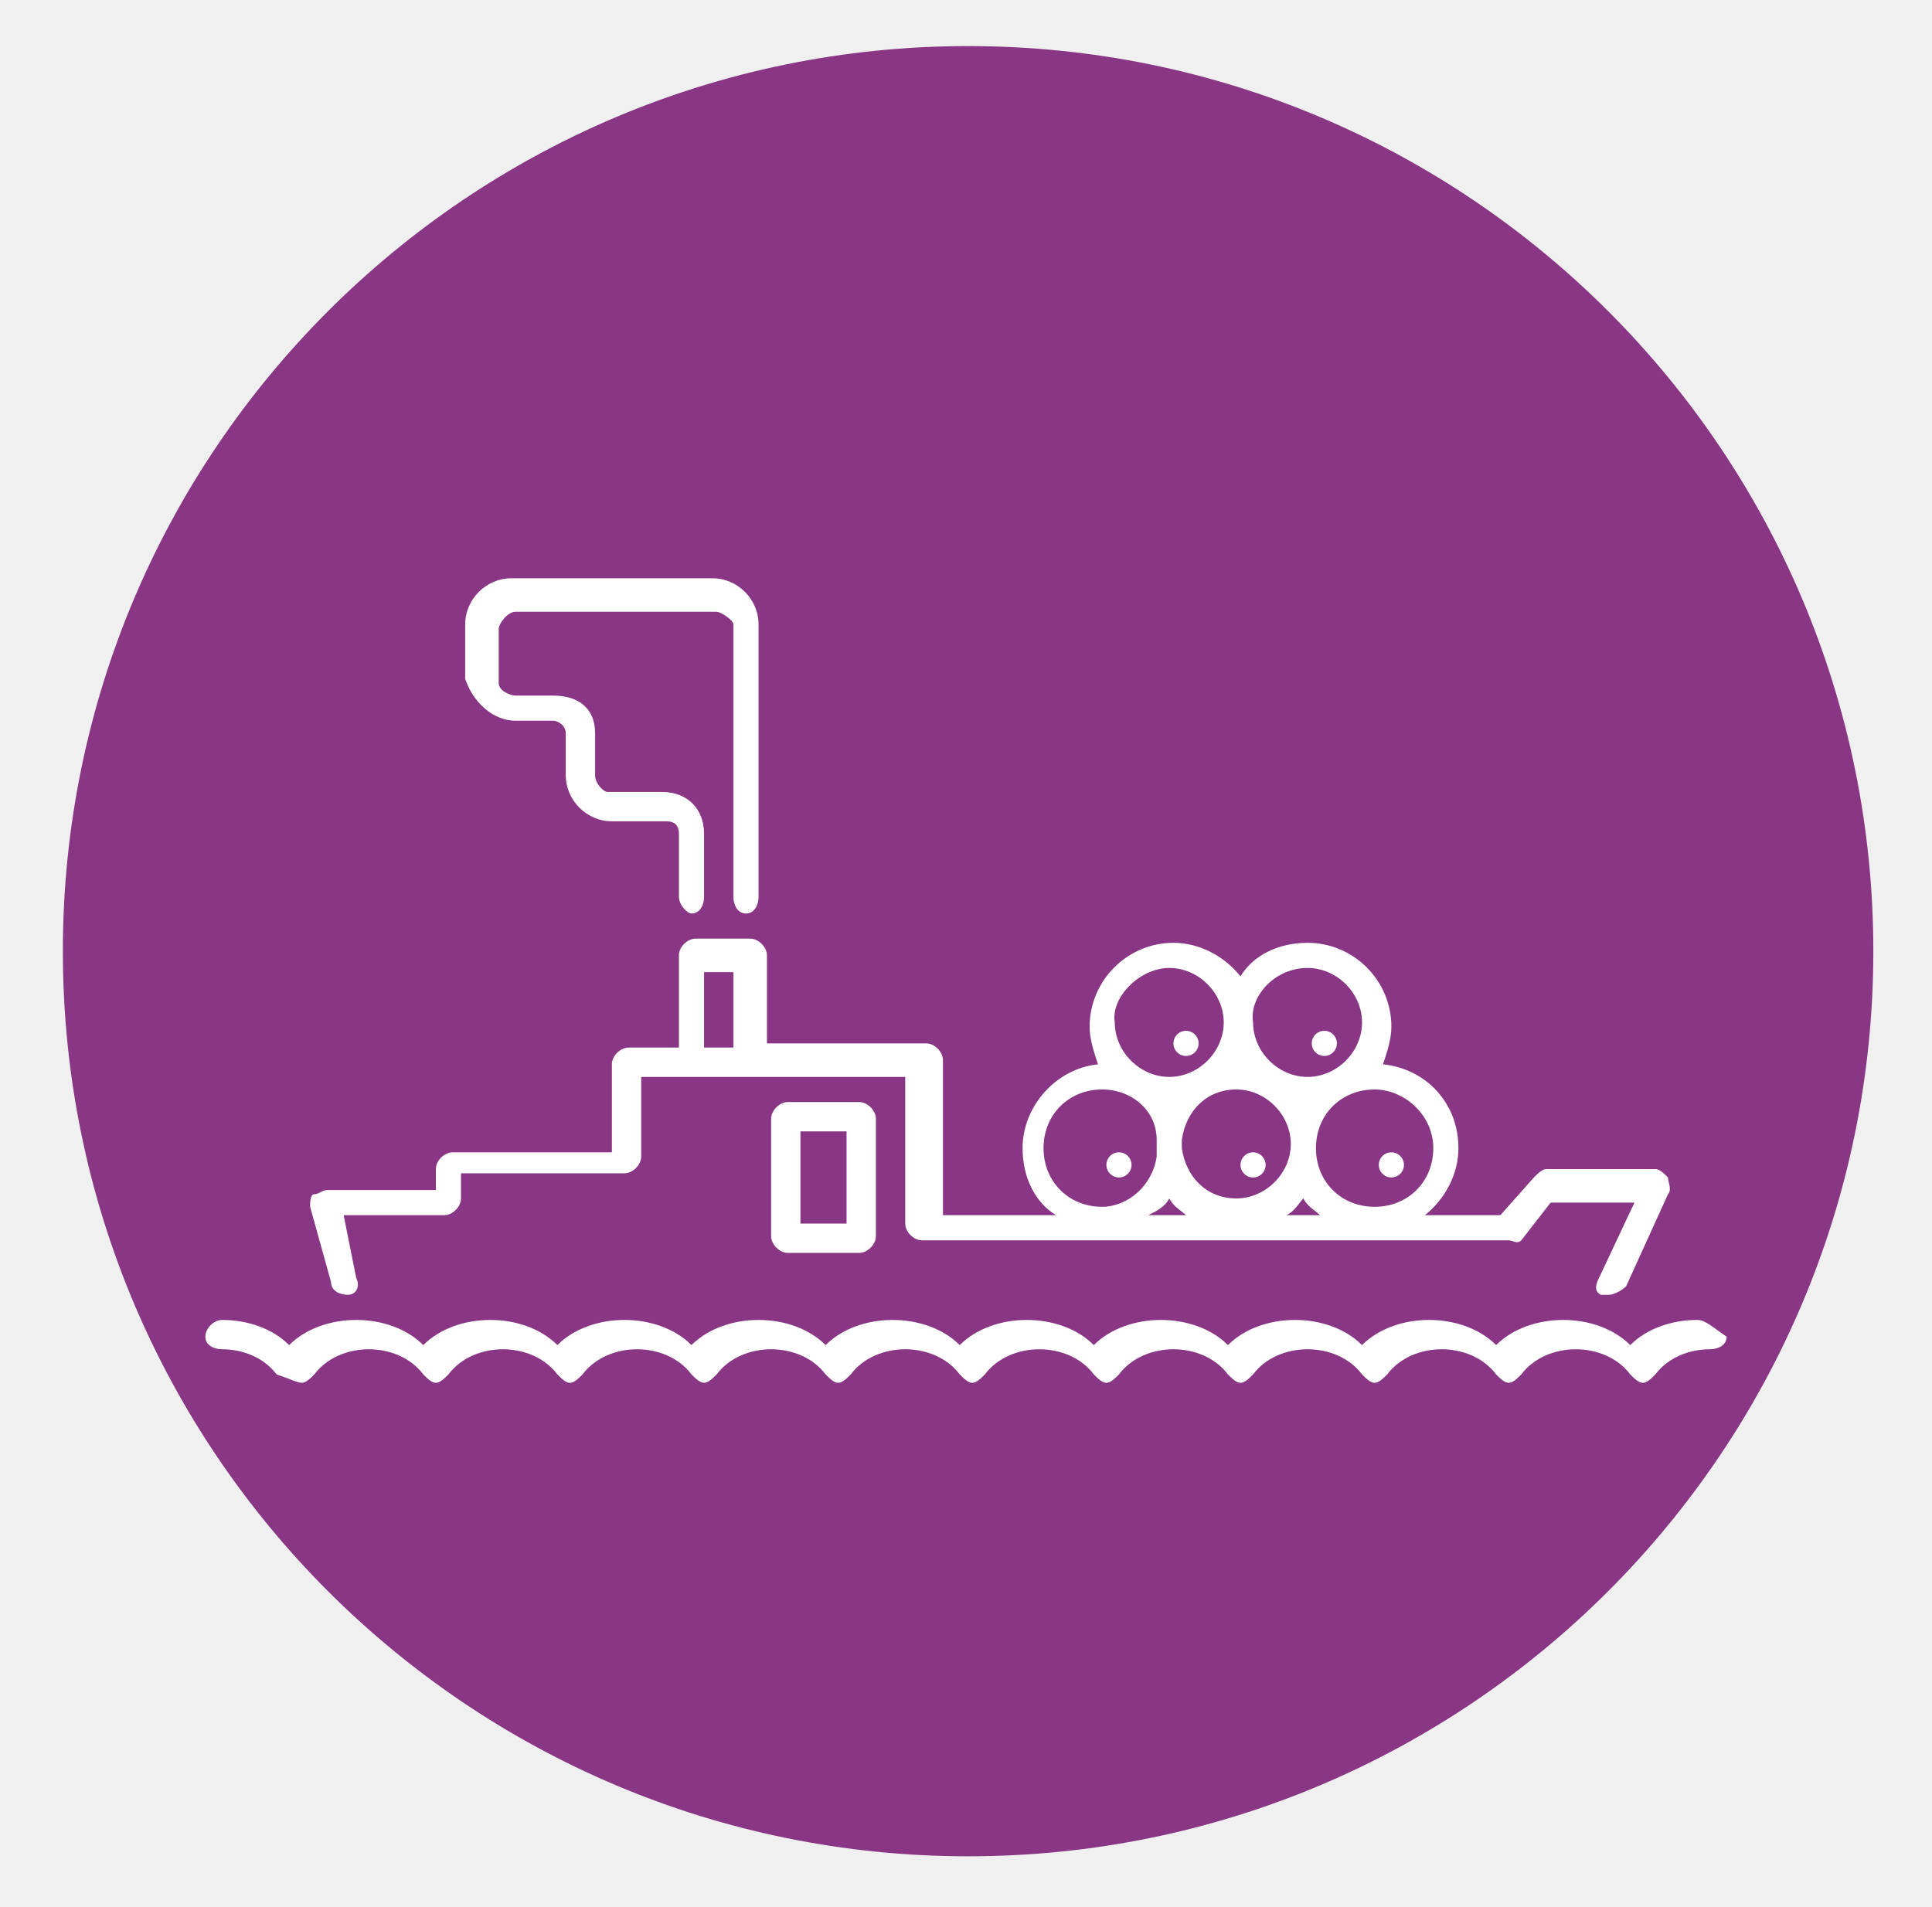
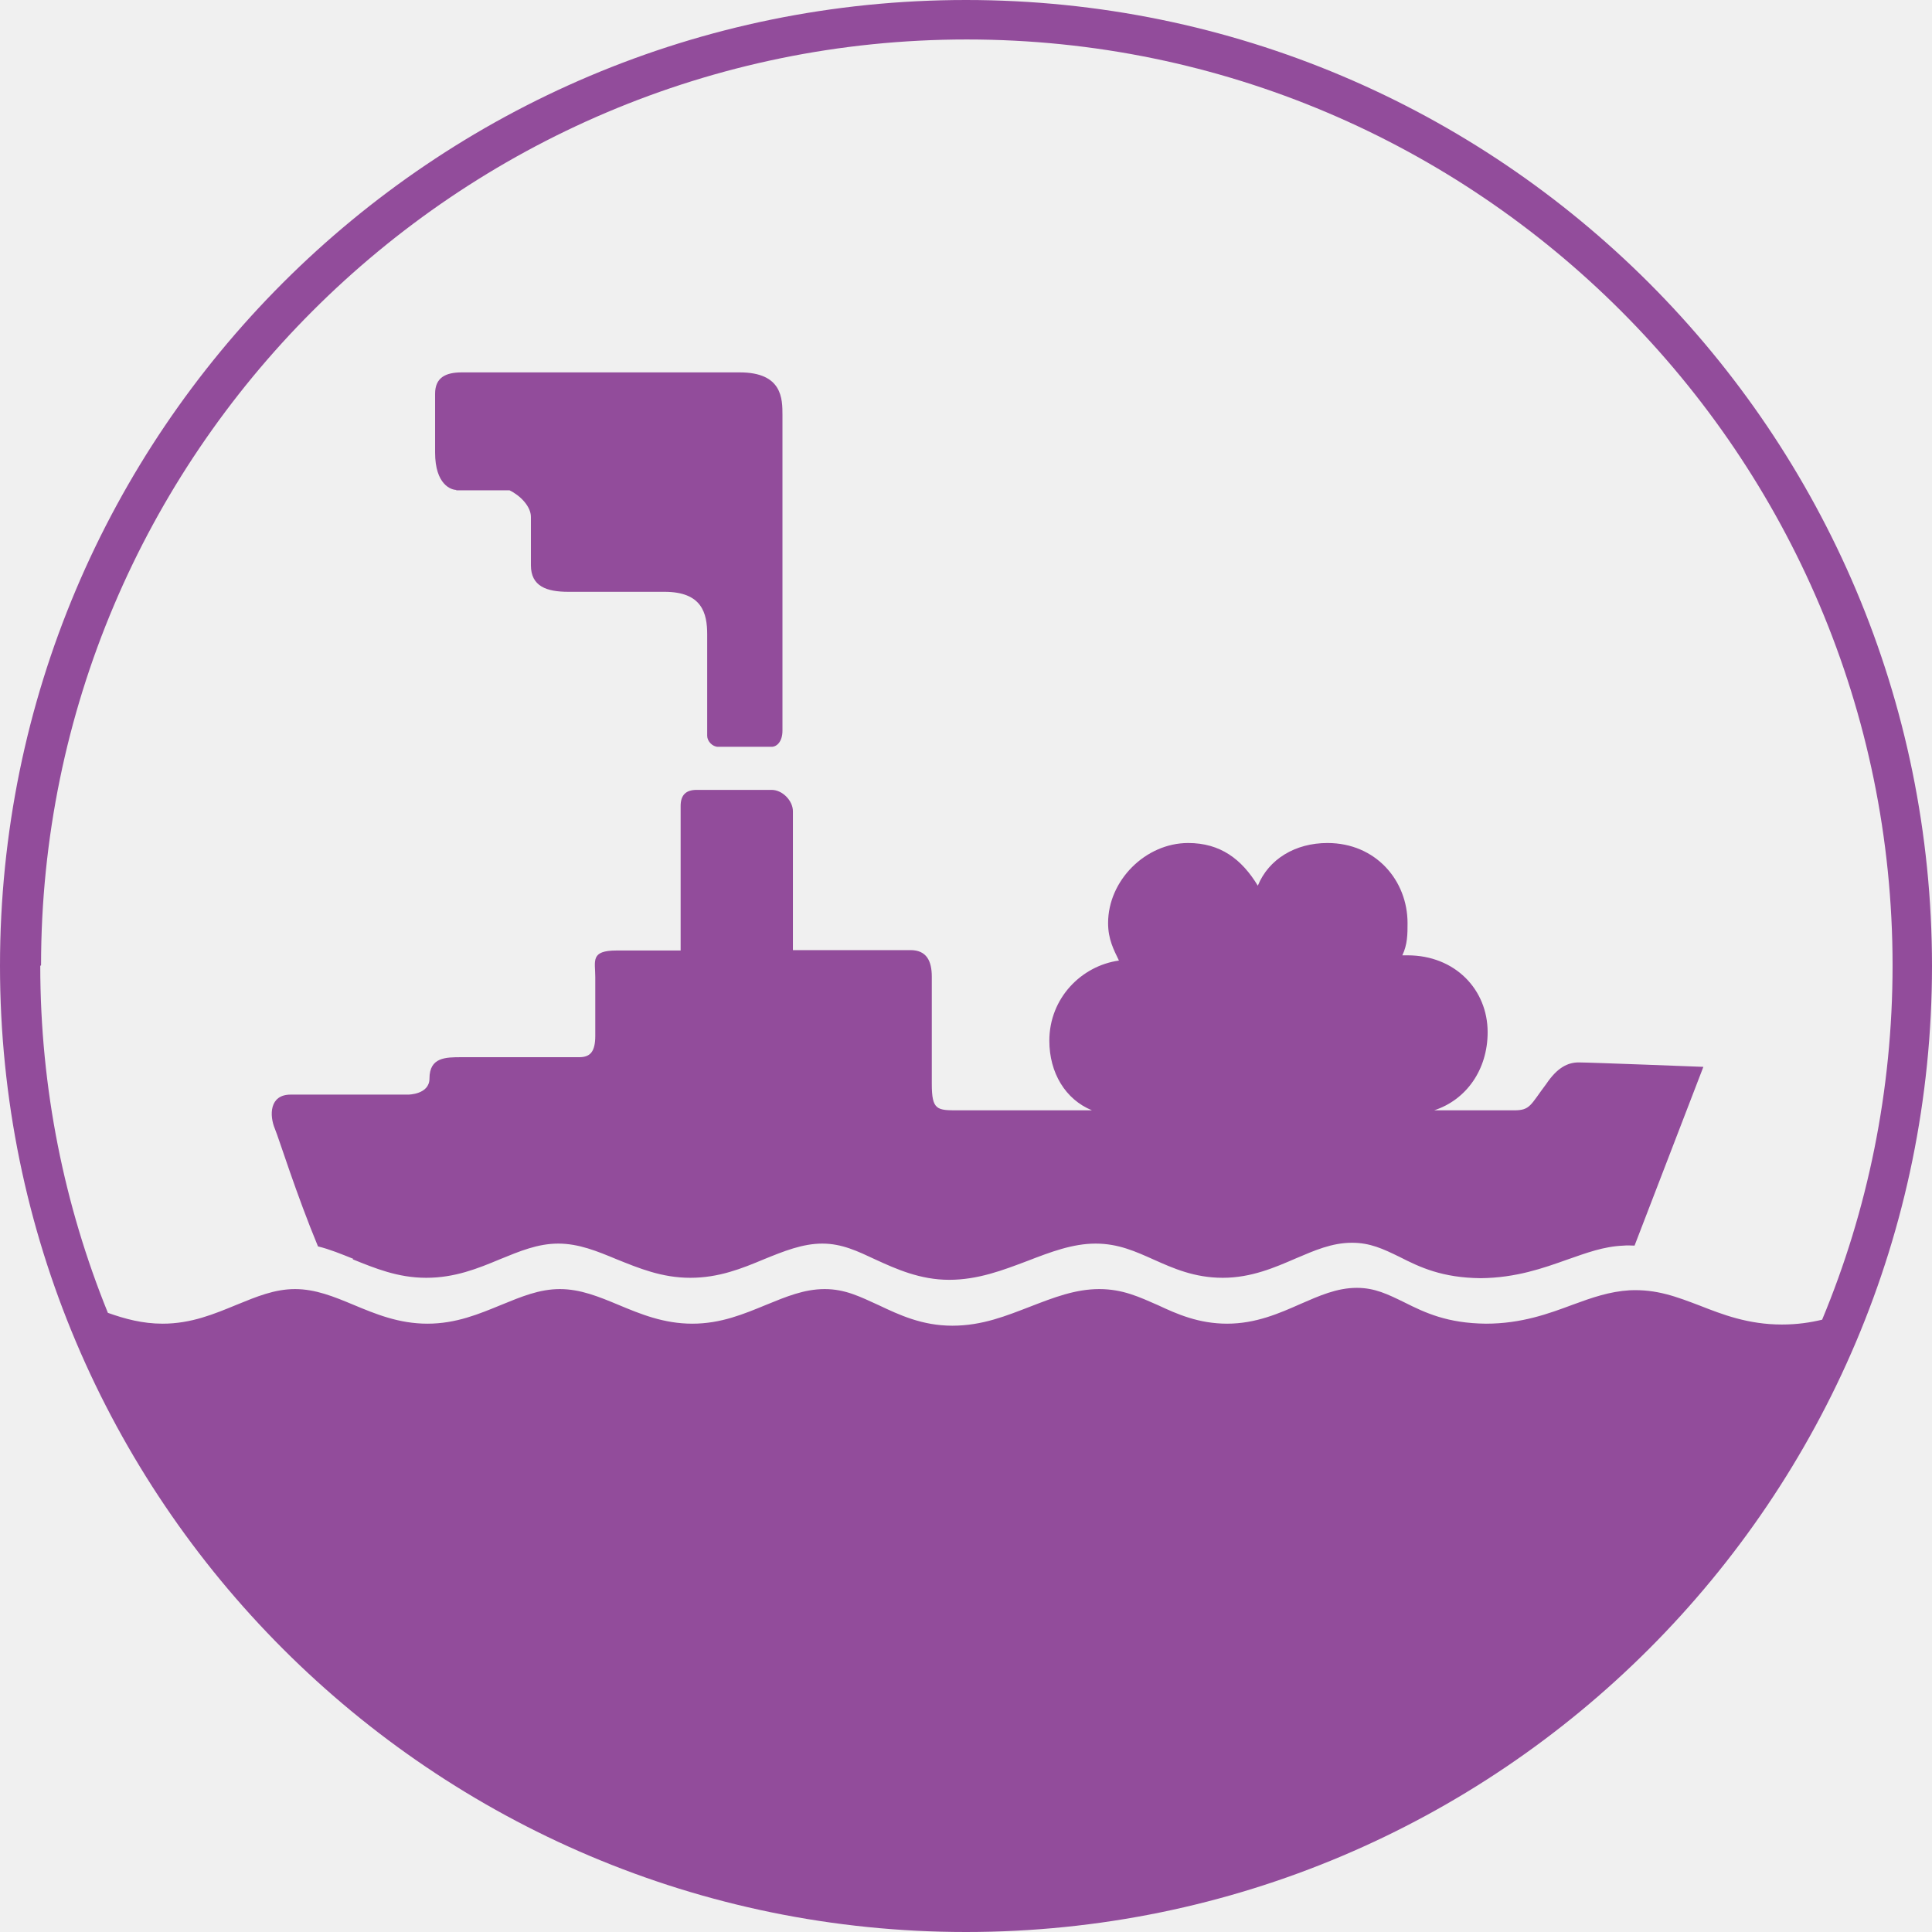
- <svg xmlns="http://www.w3.org/2000/svg" version="1.1" id="Layer_1" x="0px" y="0px" viewBox="0 0 46.1 45.5" style="enable-background:new 0 0 46.1 45.5;" xml:space="preserve">
-   <style type="text/css">
- 	.st0{fill:#893684;}
- 	.st1{fill:#FFFFFF;}
- </style>
-   <circle class="st0" cx="23.1" cy="22.7" r="21.6" />
-   <circle class="st1" cx="26.7" cy="27.8" r="0.3" />
-   <circle class="st1" cx="29.9" cy="27.8" r="0.3" />
-   <circle class="st1" cx="33.2" cy="27.8" r="0.3" />
-   <circle class="st1" cx="31.6" cy="24.9" r="0.3" />
-   <circle class="st1" cx="28.3" cy="24.9" r="0.3" />
-   <path class="st1" d="M7.9,30.6c0,0.2,0.2,0.3,0.4,0.3c0.2,0,0.3-0.2,0.2-0.4L8.2,29l2.4,0c0.2,0,0.4-0.2,0.4-0.4V28h3.9  c0.2,0,0.4-0.2,0.4-0.4v-1.9h6.3v3.5c0,0.2,0.2,0.4,0.4,0.4h14c0.1,0,0.2,0.1,0.3,0l0.7-0.9l2,0l-0.8,1.7c-0.1,0.2-0.2,0.4,0,0.5  c0.1,0,0.1,0,0.2,0c0.1,0,0.3-0.1,0.4-0.2l1-2.2c0.1-0.1,0-0.3,0-0.4c-0.1-0.1-0.2-0.2-0.3-0.2h-2.6c-0.1,0-0.2,0.1-0.3,0.2L35.8,29  H34c0.5-0.4,0.8-1,0.8-1.6c0-1.1-0.8-1.9-1.8-2c0.1-0.3,0.2-0.6,0.2-0.9c0-1.1-0.9-2-2-2c-0.7,0-1.3,0.3-1.6,0.8  c-0.4-0.5-1-0.8-1.6-0.8c-1.1,0-2,0.9-2,2c0,0.3,0.1,0.6,0.2,0.9c-1,0.1-1.8,1-1.8,2c0,0.7,0.3,1.3,0.8,1.6h-2.7v-3.7  c0-0.2-0.2-0.4-0.4-0.4h-3.8v-2.1c0-0.2-0.2-0.4-0.4-0.4h-1.3c-0.2,0-0.4,0.2-0.4,0.4V25h-1.2c-0.2,0-0.4,0.2-0.4,0.4v2.1h-3.8  c-0.2,0-0.4,0.2-0.4,0.4v0.5H7.8c-0.1,0-0.2,0.1-0.3,0.1s-0.1,0.2-0.1,0.3L7.9,30.6z M28.2,27.2c0.1-0.7,0.6-1.2,1.3-1.2  c0.7,0,1.3,0.6,1.3,1.3c0,0.7-0.6,1.3-1.3,1.3c-0.7,0-1.2-0.5-1.3-1.2c0-0.1,0-0.1,0-0.2C28.2,27.3,28.2,27.3,28.2,27.2z M30.7,29  c0.2-0.1,0.3-0.3,0.4-0.4c0.1,0.2,0.3,0.3,0.4,0.4H30.7z M34.2,27.4c0,0.8-0.6,1.4-1.4,1.4c-0.8,0-1.4-0.6-1.4-1.4  c0-0.8,0.6-1.4,1.4-1.4C33.5,26,34.2,26.6,34.2,27.4z M31.2,23.1c0.7,0,1.3,0.6,1.3,1.3c0,0.7-0.6,1.3-1.3,1.3s-1.3-0.6-1.3-1.3  C29.8,23.8,30.4,23.1,31.2,23.1z M27.9,23.1c0.7,0,1.3,0.6,1.3,1.3c0,0.7-0.6,1.3-1.3,1.3c-0.7,0-1.3-0.6-1.3-1.3  C26.5,23.8,27.2,23.1,27.9,23.1z M26.3,26c0.7,0,1.3,0.5,1.3,1.2c0,0.1,0,0.1,0,0.2c0,0.1,0,0.1,0,0.2c-0.1,0.7-0.7,1.2-1.3,1.2  c-0.8,0-1.4-0.6-1.4-1.4C24.9,26.6,25.5,26,26.3,26z M27.9,28.6c0.1,0.2,0.3,0.3,0.4,0.4h-0.9C27.6,28.9,27.8,28.8,27.9,28.6z   M16.8,23.2h0.7V25h-0.7V23.2z" />
-   <path class="st1" d="M18.8,26.3c-0.2,0-0.4,0.2-0.4,0.4v2.8c0,0.2,0.2,0.4,0.4,0.4h1.7c0.2,0,0.4-0.2,0.4-0.4v-2.8  c0-0.2-0.2-0.4-0.4-0.4H18.8z M20.2,29.2h-1.1l0-2.2h1.1L20.2,29.2z" />
-   <path class="st1" d="M12.3,17.2h0.9c0.1,0,0.3,0.1,0.3,0.3v1c0,0.6,0.5,1.1,1.1,1.1h1.3c0.2,0,0.3,0.1,0.3,0.3v1.5  c0,0.2,0.2,0.4,0.3,0.4c0.2,0,0.3-0.2,0.3-0.4v-1.5c0-0.6-0.4-1-1-1h-1.3c-0.1,0-0.3-0.2-0.3-0.4v-1c0-0.6-0.4-0.9-1-0.9h-0.9  c-0.1,0-0.4-0.1-0.4-0.3v-1.3c0-0.1,0.2-0.4,0.4-0.4h4.8c0.1,0,0.4,0.2,0.4,0.3v6.5c0,0.2,0.1,0.4,0.3,0.4c0.2,0,0.3-0.2,0.3-0.4  v-6.5c0-0.6-0.5-1.1-1.1-1.1h-4.8c-0.6,0-1.1,0.5-1.1,1.1v1.3C11.3,16.8,11.8,17.2,12.3,17.2z" />
-   <path class="st1" d="M40.5,31.5c-0.6,0-1.2,0.2-1.6,0.6c-0.4-0.4-1-0.6-1.6-0.6c-0.6,0-1.2,0.2-1.6,0.6c-0.4-0.4-1-0.6-1.6-0.6  c-0.6,0-1.2,0.2-1.6,0.6c-0.4-0.4-1-0.6-1.6-0.6c-0.6,0-1.2,0.2-1.6,0.6c-0.4-0.4-1-0.6-1.6-0.6c-0.6,0-1.2,0.2-1.6,0.6  c-0.4-0.4-1-0.6-1.6-0.6c-0.6,0-1.2,0.2-1.6,0.6c-0.4-0.4-1-0.6-1.6-0.6c-0.6,0-1.2,0.2-1.6,0.6c-0.4-0.4-1-0.6-1.6-0.6  c-0.6,0-1.2,0.2-1.6,0.6c-0.4-0.4-1-0.6-1.6-0.6c-0.6,0-1.2,0.2-1.6,0.6c-0.4-0.4-1-0.6-1.6-0.6c-0.6,0-1.2,0.2-1.6,0.6  c-0.4-0.4-1-0.6-1.6-0.6s-1.2,0.2-1.6,0.6c-0.4-0.4-1-0.6-1.6-0.6c-0.2,0-0.4,0.2-0.4,0.4c0,0.2,0.2,0.3,0.4,0.3  c0.5,0,1,0.2,1.3,0.6C6.9,32.9,7.1,33,7.2,33s0.2-0.1,0.3-0.2c0.3-0.4,0.8-0.6,1.3-0.6c0.5,0,1,0.2,1.3,0.6c0.1,0.1,0.2,0.2,0.3,0.2  c0.1,0,0.2-0.1,0.3-0.2c0.3-0.4,0.8-0.6,1.3-0.6c0.5,0,1,0.2,1.3,0.6c0.1,0.1,0.2,0.2,0.3,0.2s0.2-0.1,0.3-0.2  c0.3-0.4,0.8-0.6,1.3-0.6c0.5,0,1,0.2,1.3,0.6c0.1,0.1,0.2,0.2,0.3,0.2c0.1,0,0.2-0.1,0.3-0.2c0.3-0.4,0.8-0.6,1.3-0.6  c0.5,0,1,0.2,1.3,0.6c0.1,0.1,0.2,0.2,0.3,0.2l0,0c0.1,0,0.2-0.1,0.3-0.2c0.3-0.4,0.8-0.6,1.3-0.6c0.5,0,1,0.2,1.3,0.6  c0.1,0.1,0.2,0.2,0.3,0.2c0.1,0,0.2-0.1,0.3-0.2c0.3-0.4,0.8-0.6,1.3-0.6c0.5,0,1,0.2,1.3,0.6c0.1,0.1,0.2,0.2,0.3,0.2  c0.1,0,0.2-0.1,0.3-0.2c0.3-0.4,0.8-0.6,1.3-0.6s1,0.2,1.3,0.6c0.1,0.1,0.2,0.2,0.3,0.2c0,0,0,0,0,0c0.1,0,0.2-0.1,0.3-0.2  c0.3-0.4,0.8-0.6,1.3-0.6c0.5,0,1,0.2,1.3,0.6c0.1,0.1,0.2,0.2,0.3,0.2c0.1,0,0.2-0.1,0.3-0.2c0.3-0.4,0.8-0.6,1.3-0.6  c0.5,0,1,0.2,1.3,0.6c0.1,0.1,0.2,0.2,0.3,0.2c0.1,0,0.2-0.1,0.3-0.2c0.3-0.4,0.8-0.6,1.3-0.6c0.5,0,1,0.2,1.3,0.6  c0.1,0.1,0.2,0.2,0.3,0.2s0.2-0.1,0.3-0.2c0.3-0.4,0.8-0.6,1.3-0.6c0.2,0,0.4-0.1,0.4-0.3C40.9,31.7,40.7,31.5,40.5,31.5z" />
+ <svg xmlns="http://www.w3.org/2000/svg" width="44" height="44" viewBox="0 0 44 44" fill="none">
+   <path d="M10.386 11.167H11.605C11.852 11.287 12.091 11.534 12.091 11.773V12.873C12.091 13.359 12.457 13.478 12.943 13.478H15.134C15.987 13.478 16.106 13.964 16.106 14.45V16.76C16.106 16.879 16.225 17.008 16.353 17.008H17.573C17.692 17.008 17.82 16.889 17.82 16.641V9.453C17.82 9.086 17.82 8.481 16.848 8.481H10.514C10.148 8.481 9.909 8.6 9.909 8.967V10.306C9.909 11.039 10.276 11.158 10.395 11.158L10.386 11.167ZM8.048 28.67C7.773 28.56 7.507 28.45 7.242 28.386C6.747 27.194 6.353 25.929 6.261 25.709C6.133 25.406 6.133 24.929 6.618 24.929H9.295C9.295 24.929 9.781 24.929 9.781 24.563C9.781 24.077 10.148 24.077 10.514 24.077H13.191C13.438 24.077 13.557 23.957 13.557 23.591V22.252C13.557 21.885 13.438 21.647 14.043 21.647H15.501V18.355C15.501 18.108 15.62 17.989 15.867 17.989H17.573C17.82 17.989 18.058 18.236 18.058 18.475V21.638H20.735C21.102 21.638 21.221 21.885 21.221 22.243V24.682C21.221 25.287 21.34 25.287 21.826 25.287H24.869C24.264 25.039 23.898 24.434 23.898 23.701C23.898 22.729 24.631 21.995 25.483 21.876C25.364 21.629 25.236 21.39 25.236 21.023C25.236 20.052 26.088 19.199 27.06 19.199C27.793 19.199 28.279 19.566 28.646 20.171C28.893 19.566 29.498 19.199 30.232 19.199C31.332 19.199 32.056 20.052 32.056 21.023C32.056 21.271 32.056 21.509 31.937 21.757H32.056C33.138 21.757 33.88 22.536 33.88 23.508C33.88 24.361 33.394 25.049 32.661 25.287H34.485C34.852 25.287 34.852 25.168 35.218 24.682C35.466 24.315 35.704 24.196 35.952 24.196C36.199 24.196 38.793 24.297 38.793 24.297L37.226 28.368C37.143 28.368 37.061 28.358 36.978 28.368C36.52 28.386 36.135 28.533 35.686 28.689C35.145 28.881 34.531 29.101 33.724 29.11C32.844 29.101 32.34 28.863 31.872 28.624C31.497 28.441 31.203 28.303 30.791 28.303C30.332 28.303 29.938 28.478 29.508 28.661C29.04 28.863 28.499 29.101 27.848 29.101C27.198 29.101 26.712 28.881 26.281 28.689C25.868 28.505 25.474 28.322 24.952 28.322C24.429 28.322 23.925 28.514 23.402 28.716C22.843 28.927 22.275 29.147 21.615 29.147C20.955 29.147 20.405 28.899 19.947 28.689C19.534 28.496 19.177 28.322 18.727 28.322C18.278 28.322 17.848 28.496 17.398 28.679C16.894 28.89 16.372 29.101 15.721 29.101C15.07 29.101 14.547 28.881 14.043 28.679C13.603 28.496 13.182 28.322 12.714 28.322C12.247 28.322 11.834 28.496 11.385 28.679C10.881 28.89 10.358 29.101 9.707 29.101C9.057 29.101 8.534 28.881 8.03 28.679L8.048 28.67ZM7.828 28.899V28.954C7.828 28.954 7.828 28.89 7.828 28.899ZM44 21.995C44 34.144 34.146 44 22 44C9.854 44 0 34.144 0 21.995C0 9.847 9.845 0 22 0C34.155 0 44 9.856 44 22.005V21.995ZM0.917 21.995C0.917 24.792 1.467 27.46 2.457 29.899C2.842 30.036 3.245 30.146 3.703 30.146C4.354 30.146 4.877 29.926 5.39 29.715C5.839 29.532 6.252 29.358 6.719 29.358C7.187 29.358 7.608 29.532 8.048 29.715C8.553 29.926 9.084 30.146 9.735 30.146C10.386 30.146 10.908 29.926 11.422 29.715C11.871 29.532 12.283 29.358 12.751 29.358C13.218 29.358 13.64 29.532 14.08 29.715C14.584 29.926 15.116 30.146 15.767 30.146C16.418 30.146 16.94 29.926 17.453 29.715C17.902 29.532 18.315 29.358 18.782 29.358C19.25 29.358 19.589 29.532 20.011 29.724C20.478 29.945 21.001 30.192 21.688 30.192C22.376 30.192 22.926 29.963 23.476 29.752C23.998 29.55 24.493 29.358 25.034 29.358C25.575 29.358 25.951 29.541 26.372 29.724C26.803 29.926 27.298 30.146 27.949 30.146C28.6 30.146 29.141 29.908 29.617 29.697C30.039 29.514 30.442 29.33 30.901 29.33C31.313 29.33 31.607 29.477 31.983 29.66C32.459 29.899 32.963 30.137 33.843 30.146C34.65 30.146 35.273 29.917 35.814 29.715C36.263 29.55 36.657 29.413 37.116 29.385C37.73 29.358 38.179 29.532 38.711 29.734C39.224 29.935 39.811 30.165 40.581 30.165C40.938 30.165 41.232 30.119 41.498 30.055C42.533 27.57 43.102 24.838 43.102 21.986C43.102 10.361 33.642 0.899 22.018 0.899C10.395 0.899 0.935 10.361 0.935 21.986L0.917 21.995Z" fill="#924C9B" style="fill:#924C9B;fill:color(display-p3 0.573 0.298 0.608);fill-opacity:1;" />
</svg>
